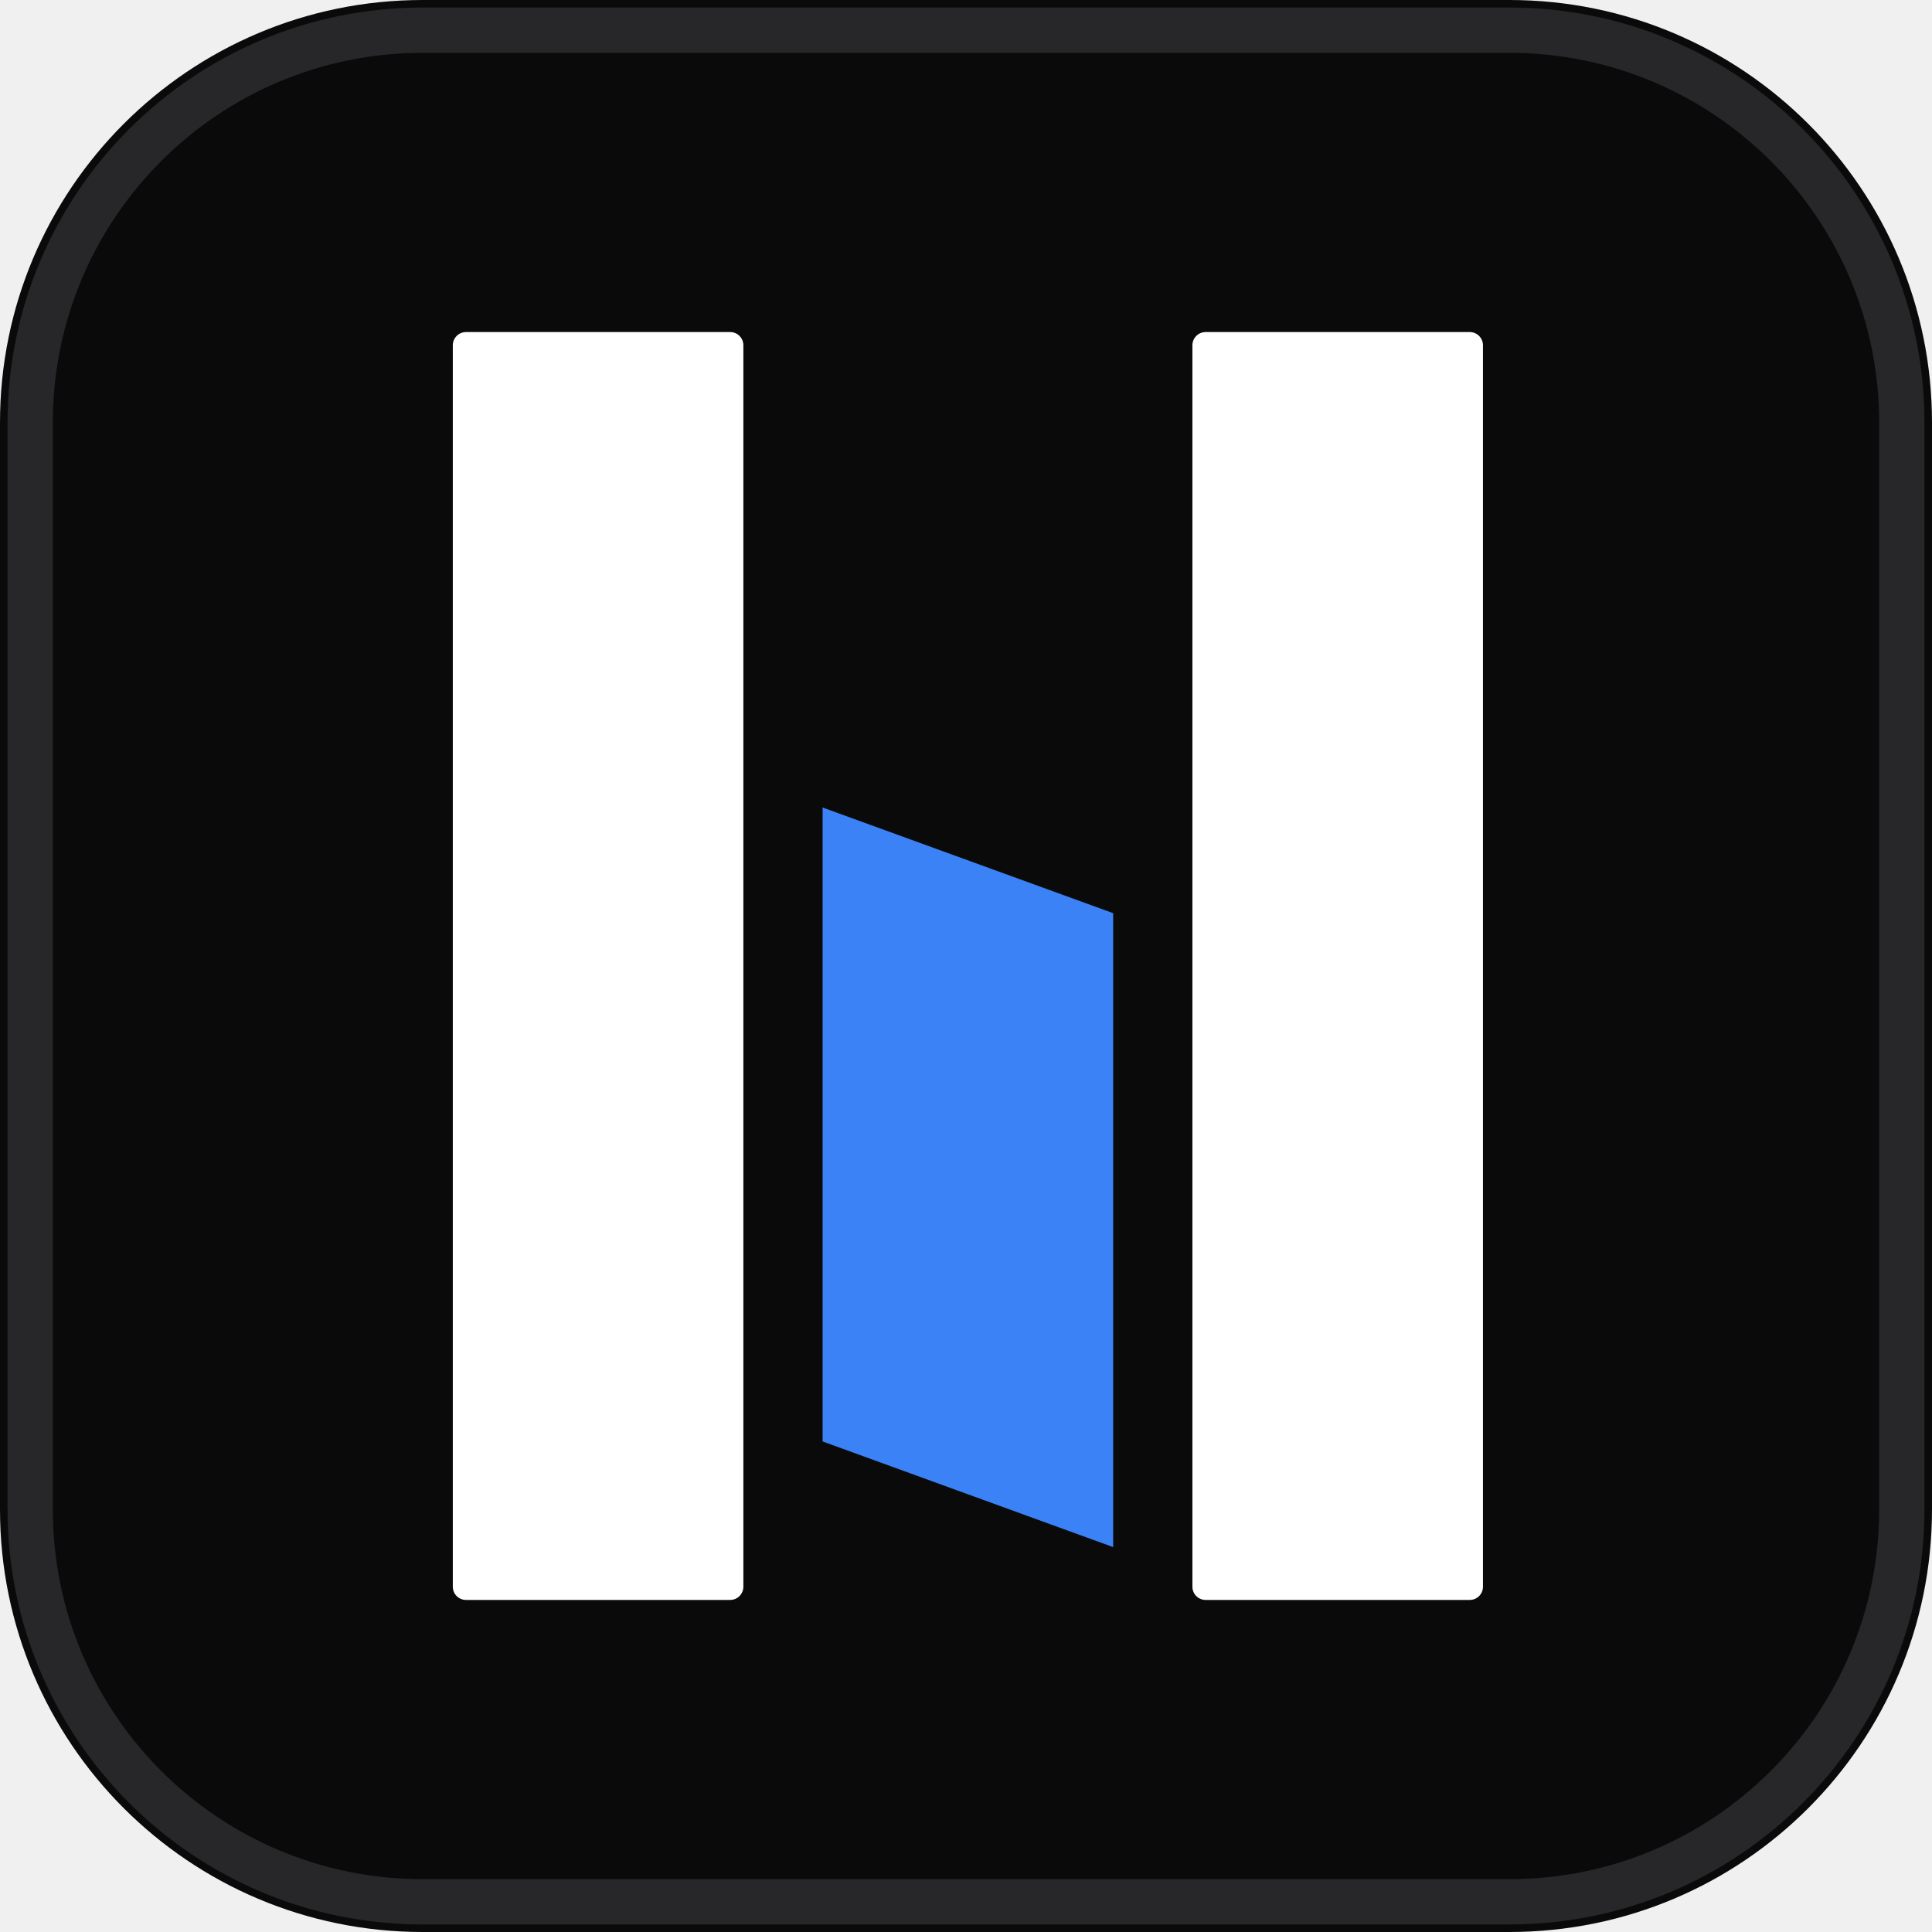
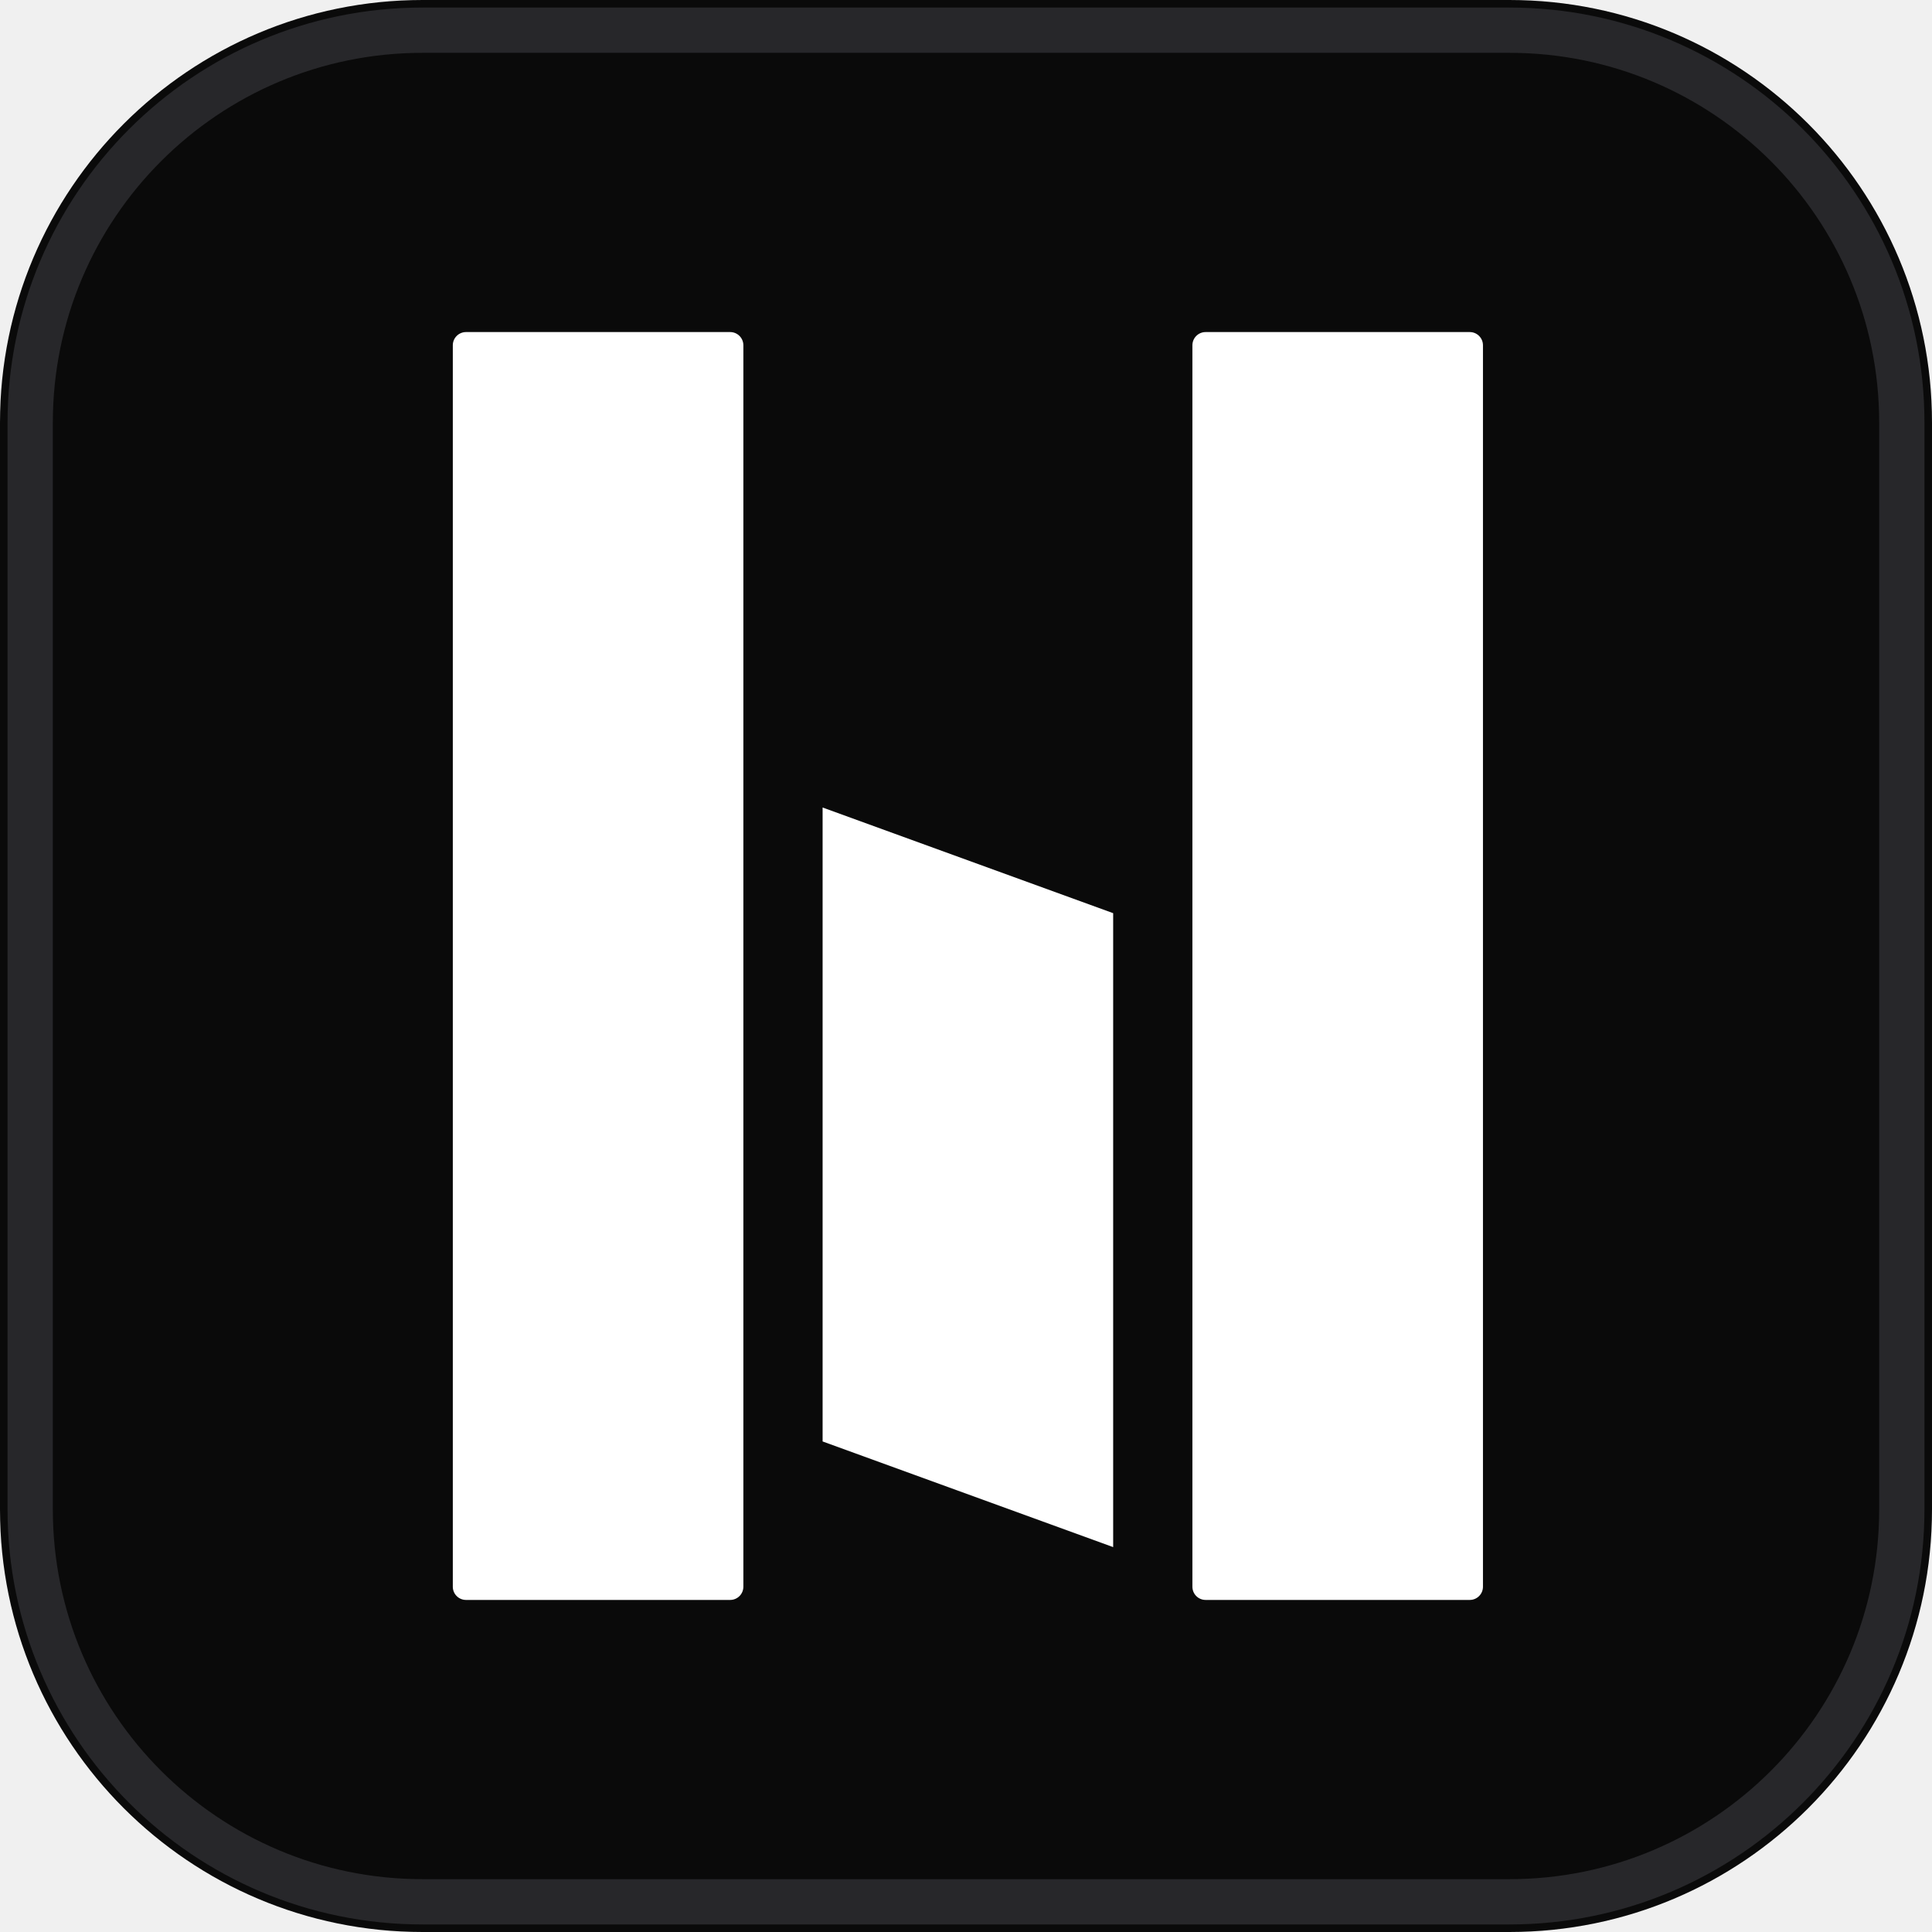
<svg xmlns="http://www.w3.org/2000/svg" viewBox="0 0 512 512" fill="none">
  <rect width="512" height="512" rx="112" fill="#0a0a0a" />
  <rect x="8" y="8" width="496" height="496" rx="104" stroke="#27272a" stroke-width="12" />
  <g transform="translate(120, 88) scale(7)">
    <rect x="0" y="0" width="11" height="48" rx="0.5" fill="#ffffff" />
-     <polygon points="14,18 25,22 25,46 14,42" fill="#3b82f6" />
+     <polygon points="14,18 25,22 25,46 14,42" fill="#ffffff" />
    <rect x="28" y="0" width="11" height="48" rx="0.5" fill="#ffffff" />
  </g>
</svg>
